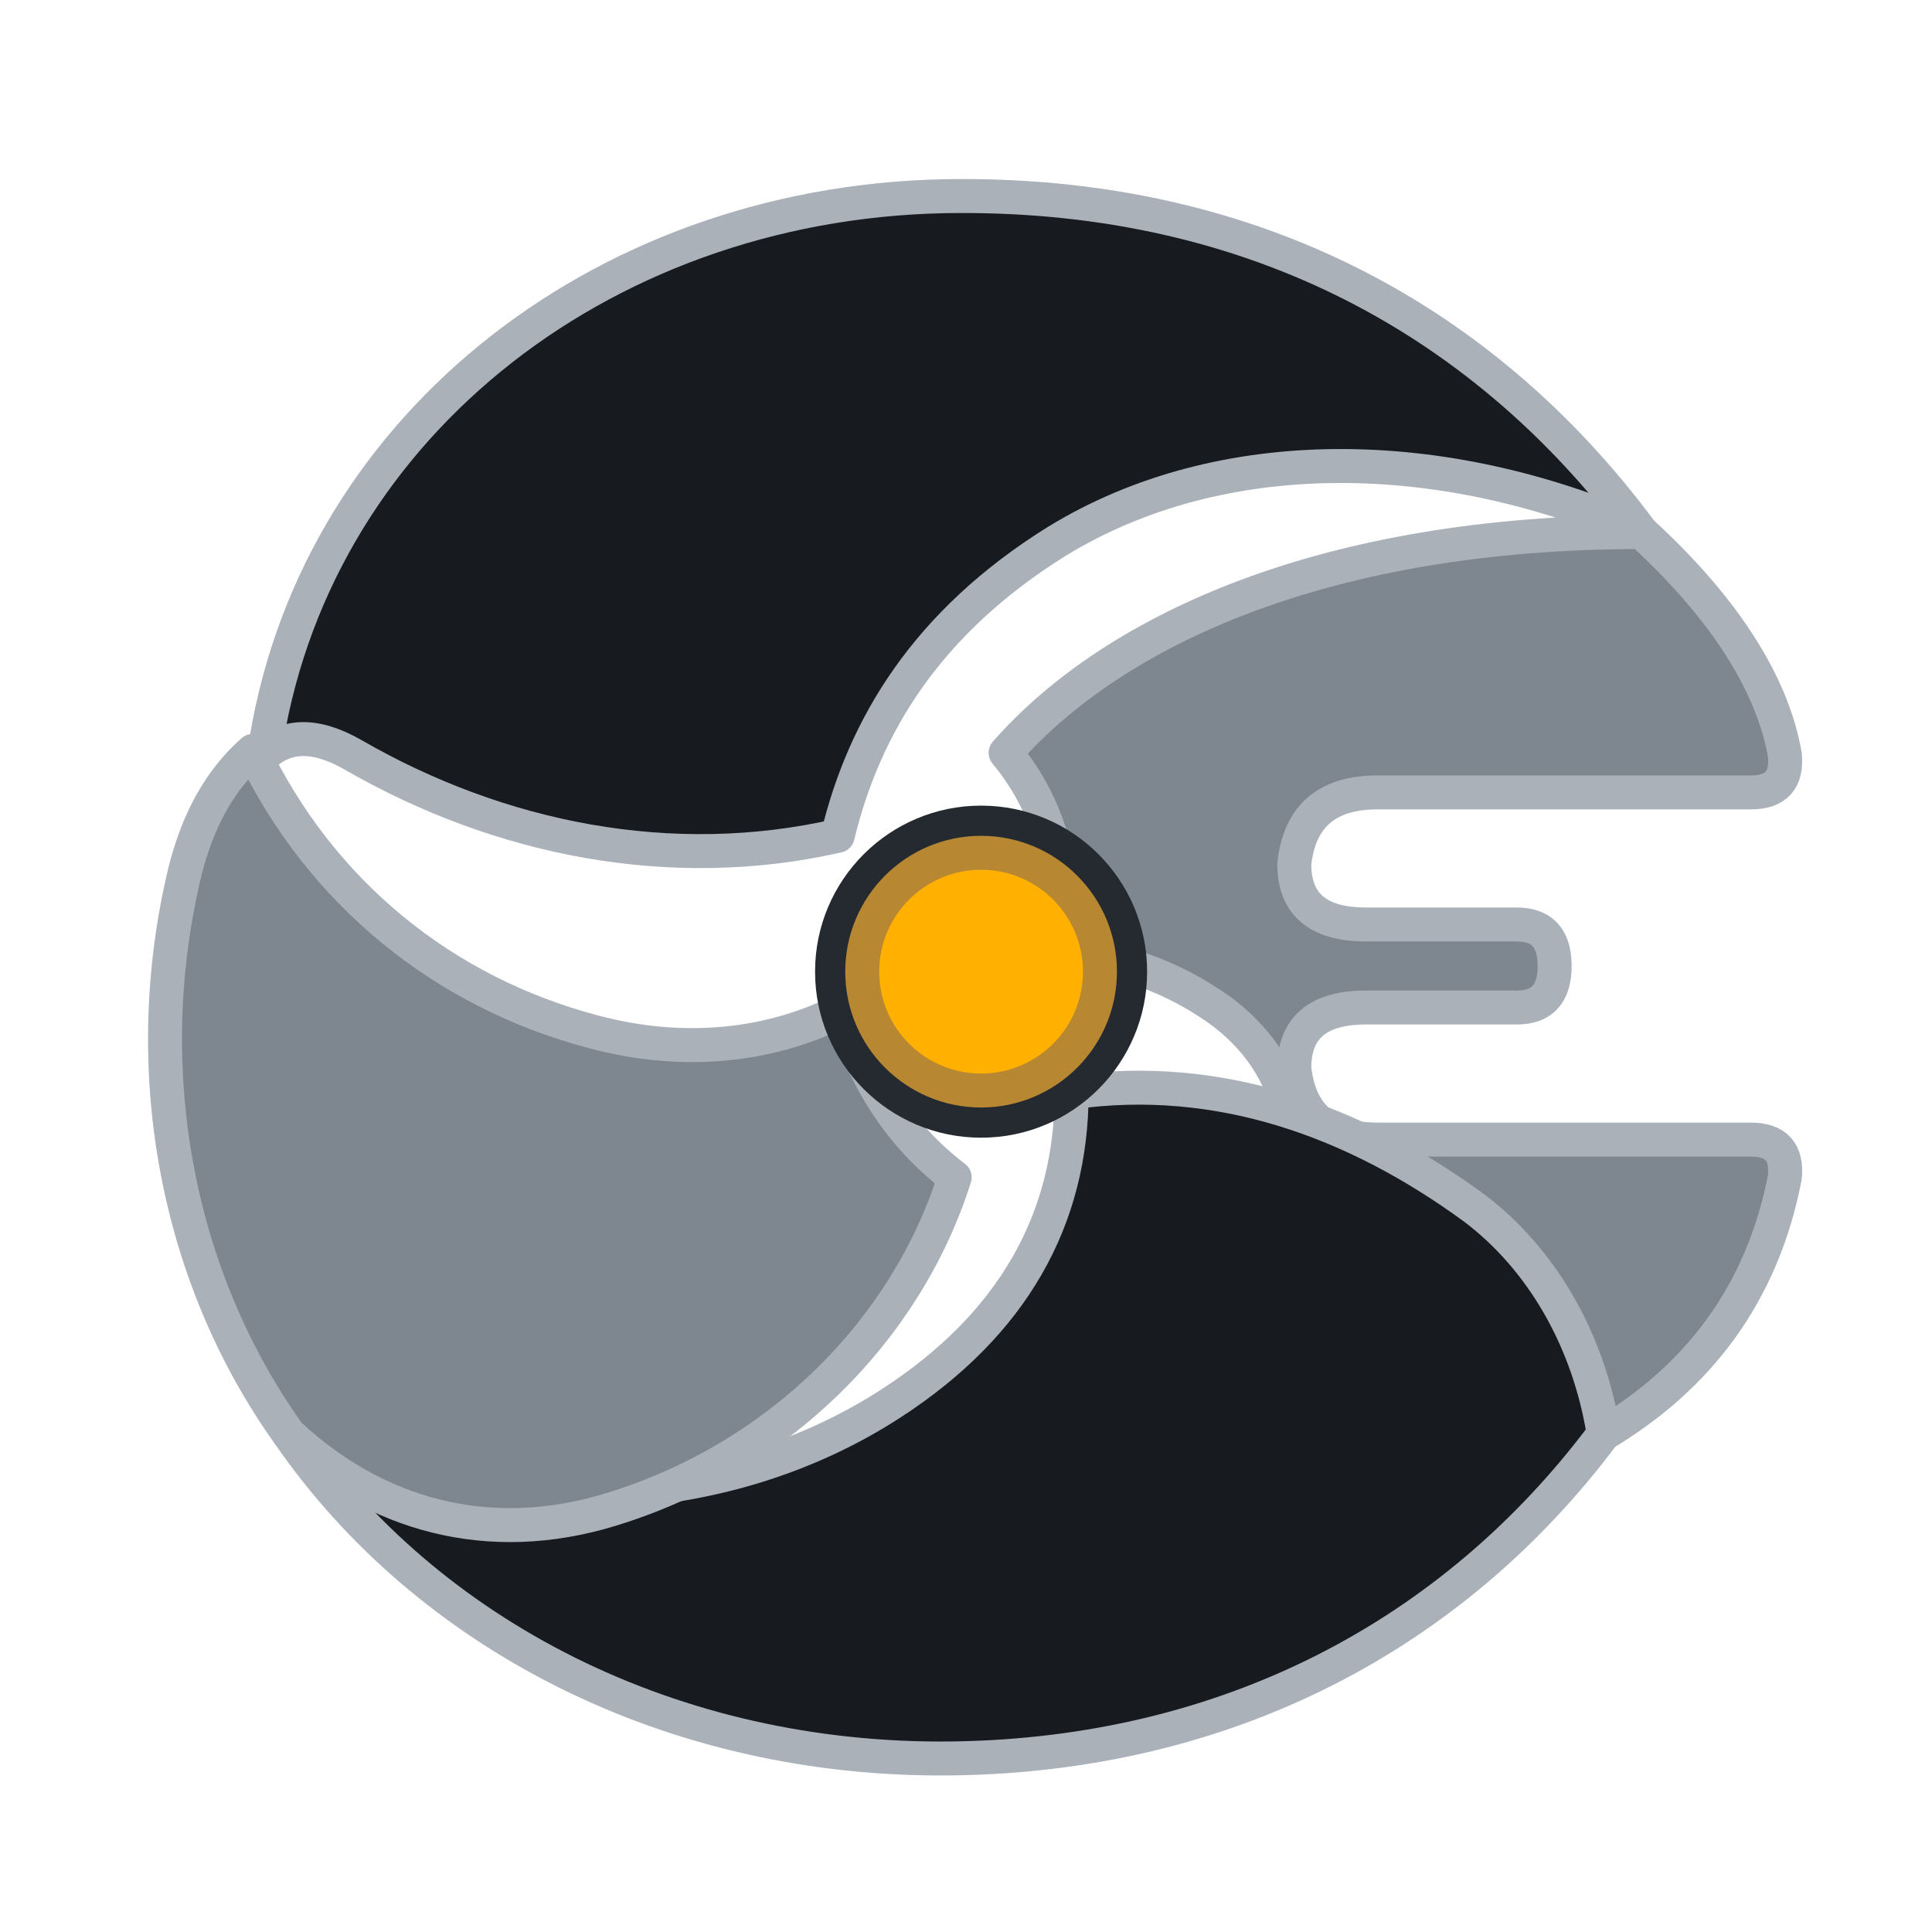
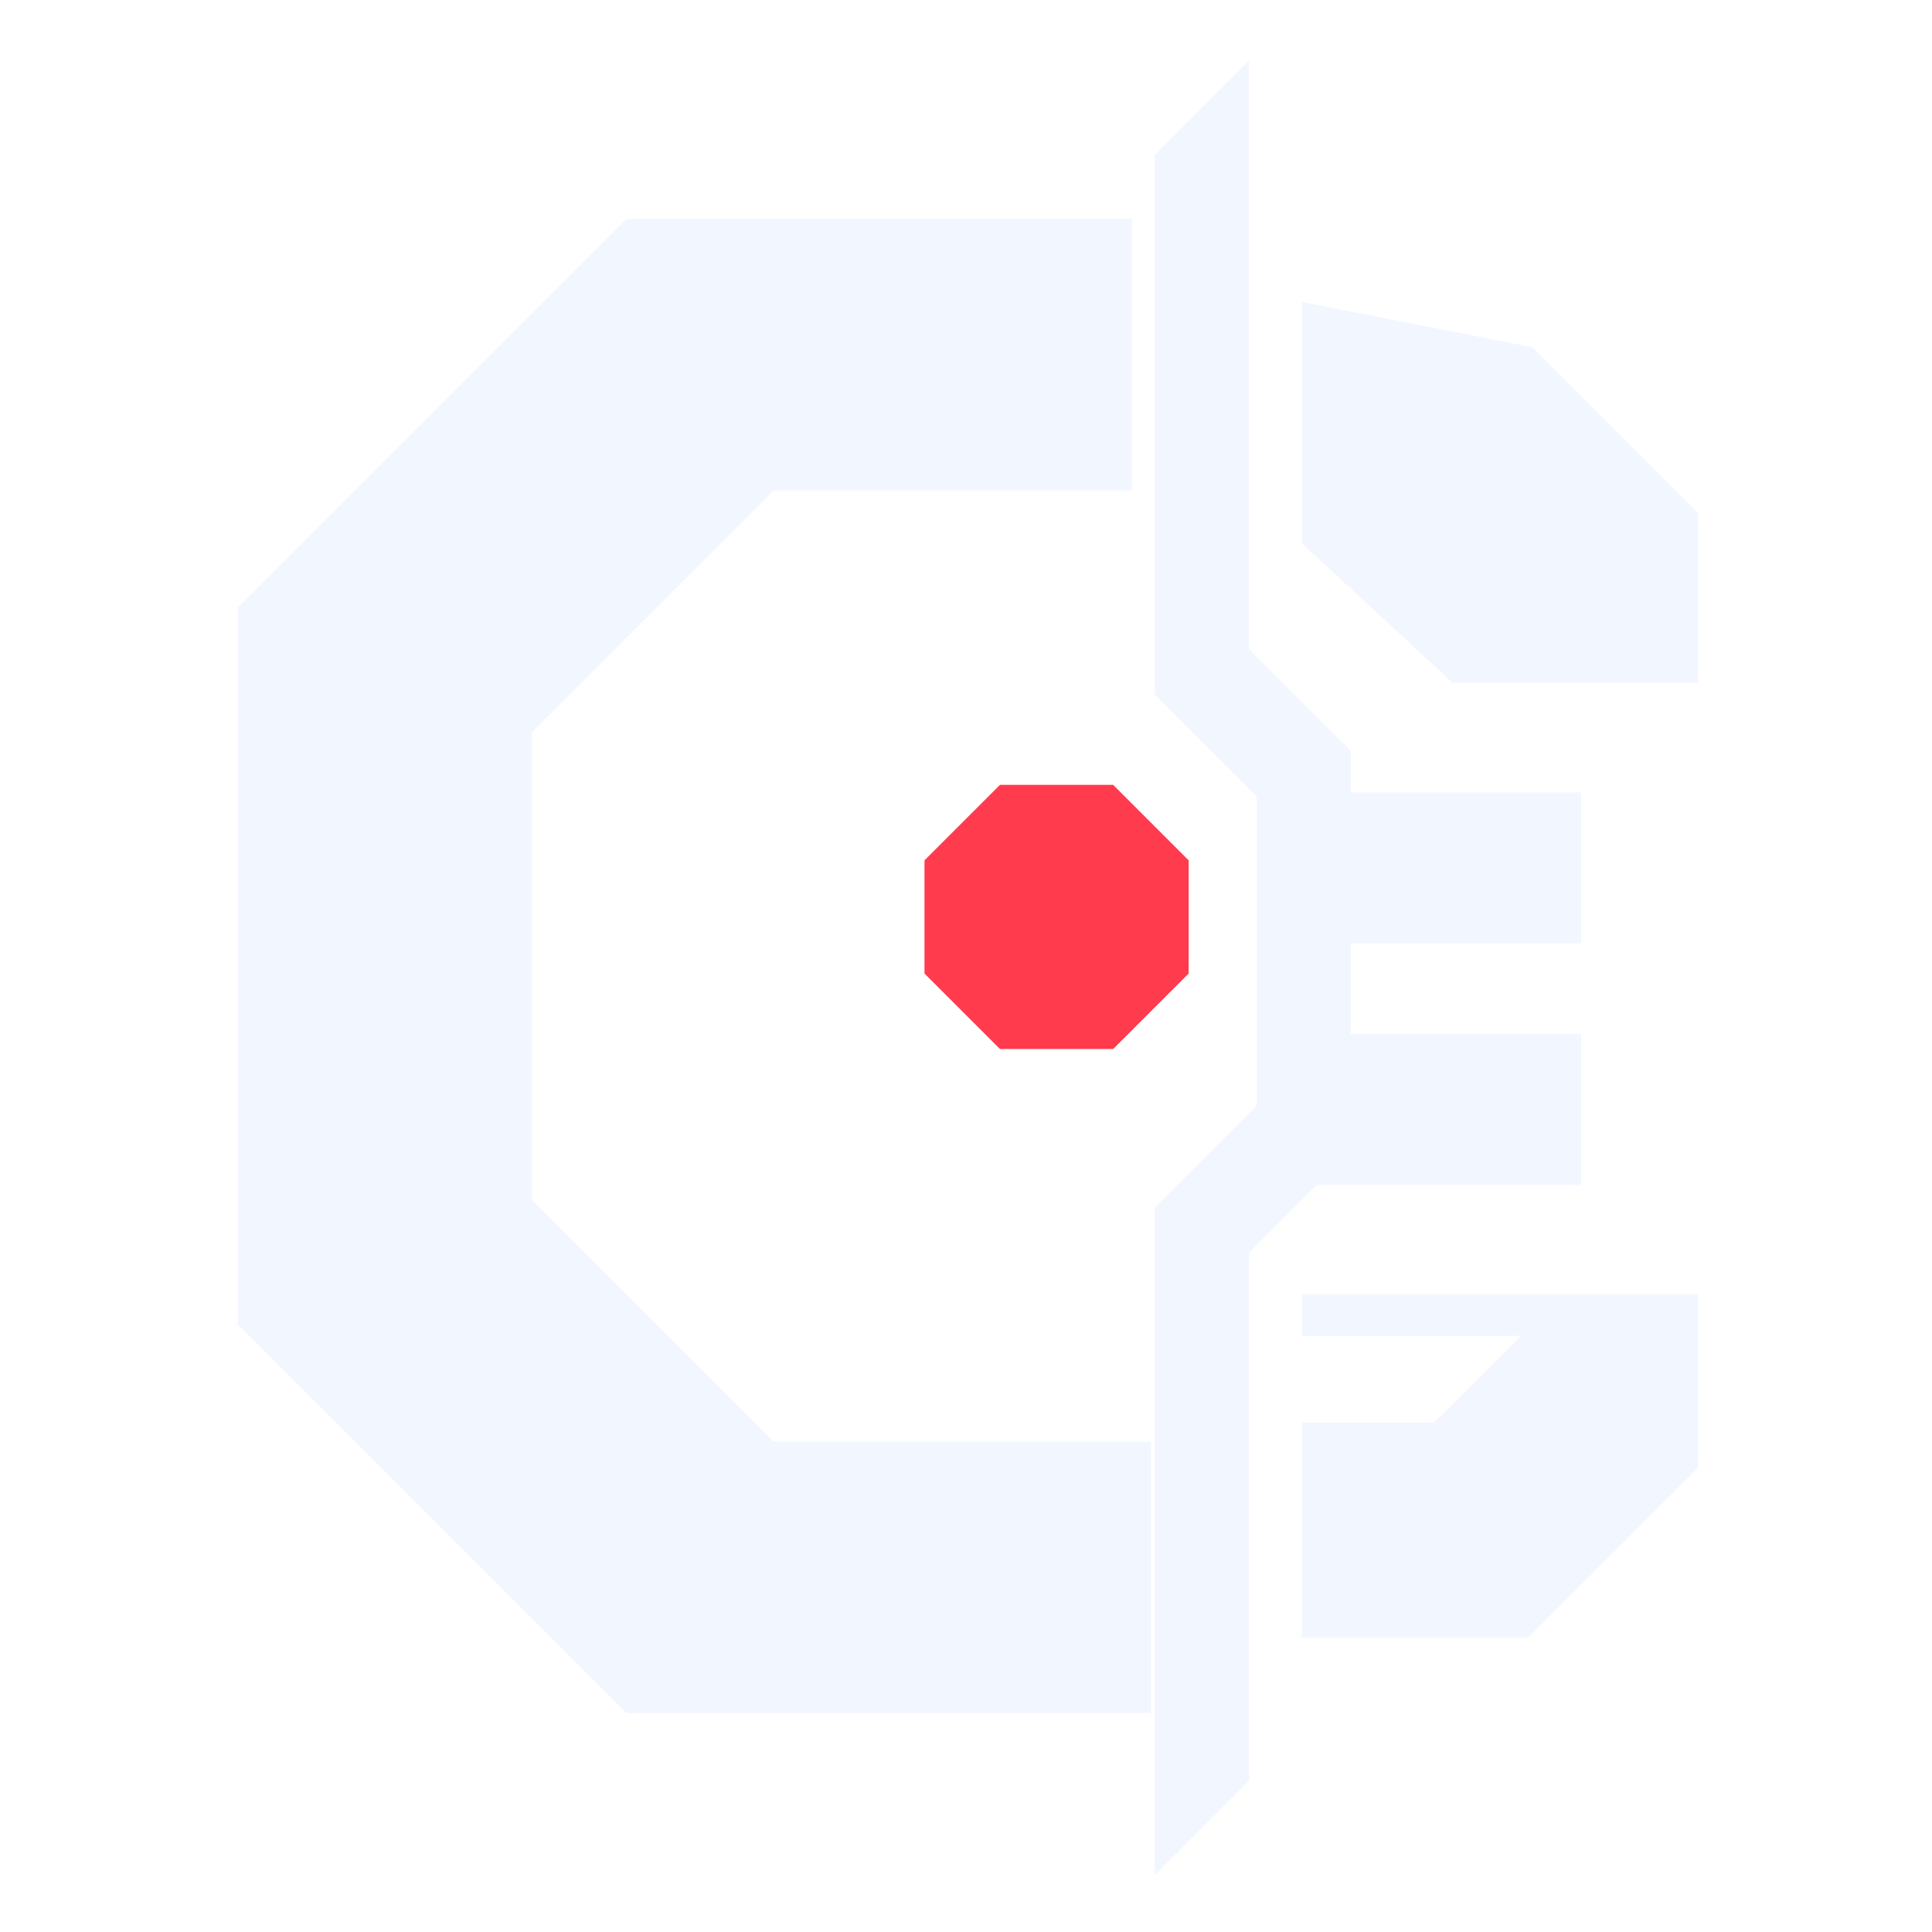
<svg xmlns="http://www.w3.org/2000/svg" width="1024" height="1024" viewBox="0 0 1024 1024" role="img" aria-labelledby="title desc">
-   <g id="chaos-engine-symbol" data-geometry="17d4c5c2b655f876" stroke="#AAB1B8" stroke-width="18" stroke-linejoin="round">
-     <path id="sweep-top" d="M140 400 C164 230 316 108 500 104 C658 101 784 166 870 282 C766 236 648 233 560 287 C491 330 458 385 444 443 C356 463 265 445 187 400 C166 388 151 390 140 400 Z" fill="#171B20" />
-     <path id="sweep-right" d="M870 282 C918 326 940 366 946 400 Q948 420 928 420 L730 420 Q690 420 686 458 Q686 490 724 490 L804 490 Q824 490 824 512 Q824 534 804 534 L724 534 Q686 534 686 566 Q690 604 730 604 L928 604 Q948 604 946 624 C934 686 900 730 850 760 C779 812 689 827 608 794 C660 743 690 674 685 604 C684 574 667 548 640 531 C617 516 590 507 561 505 C567 468 558 429 533 399 C591 333 704 282 870 282 Z" fill="#7E8790" />
-     <path id="sweep-bottom" d="M850 760 C770 867 650 930 505 932 C356 934 226 866 153 760 C270 808 387 799 472 744 C537 702 568 646 568 579 C646 568 718 594 781 640 C817 667 842 710 850 760 Z" fill="#171B20" />
-     <path id="sweep-left" d="M153 760 C93 676 73 566 98 462 C105 434 117 413 134 398 C170 473 235 526 315 547 C364 560 410 554 447 535 C458 572 477 602 506 624 C480 706 412 773 324 800 C259 820 199 803 153 760 Z" fill="#7E8790" />
+   <g id="chaos-engine-favicon" data-geometry="quantum-mandate-v3">
+     <path d="M332 116H600V260H410L282 388V636L410 764H610V908H332L126 702V322Z" fill="#F2F7FF" />
+     <path d="M690 160L812 184 900 272V362H770L690 288ZM690 420H838V500H690ZM690 548H838V628H690ZM690 686H900V778L810 868H690V754H760L806 708H690Z" fill="#F2F7FF" />
+     <path d="M490 456 530 416H590L630 456V516L590 556H530L490 516Z" fill="#FF3B4D" />
+     <path d="M612 82 662 32V344L716 398V610L662 664V944L612 994V640L666 586V422L612 368Z" fill="#F2F7FF" />
  </g>
-   <circle id="hub-separator" cx="520" cy="515" r="88" fill="#252A30" />
-   <circle id="hub-brass" cx="520" cy="515" r="72" fill="#B88732" />
-   <circle id="hub-amber" cx="520" cy="515" r="54" fill="#FFB000" />
</svg>
